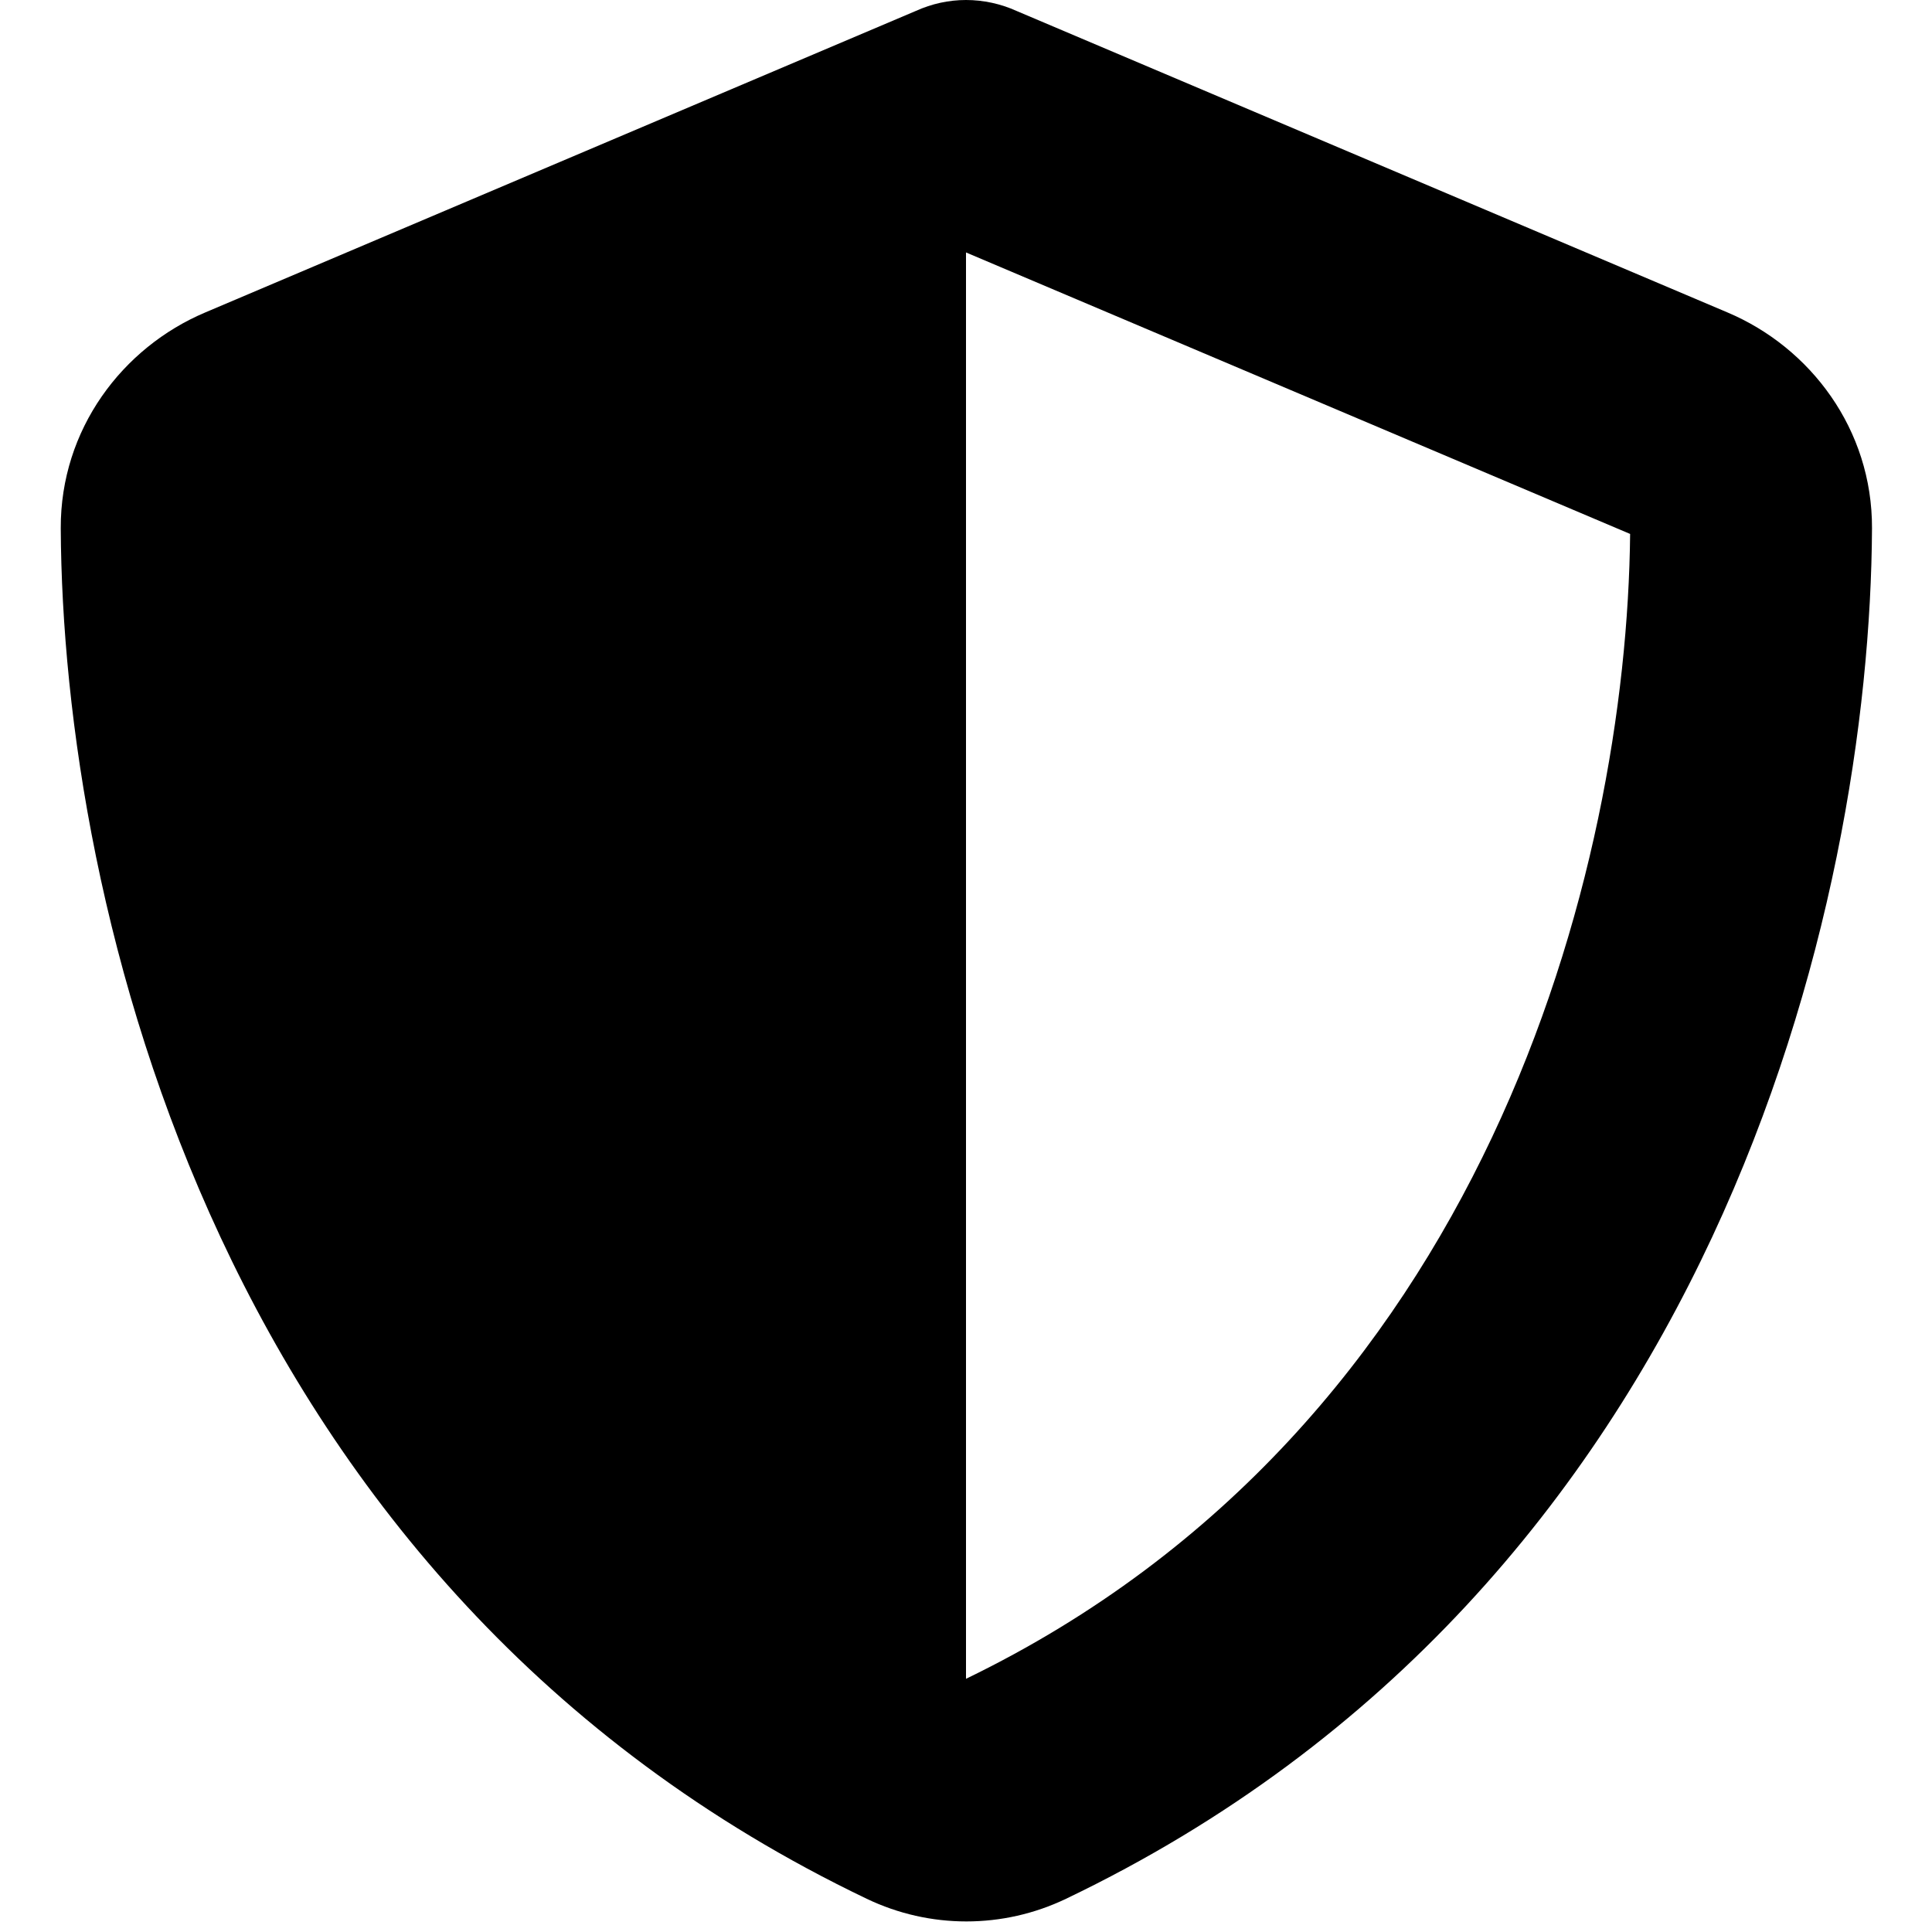
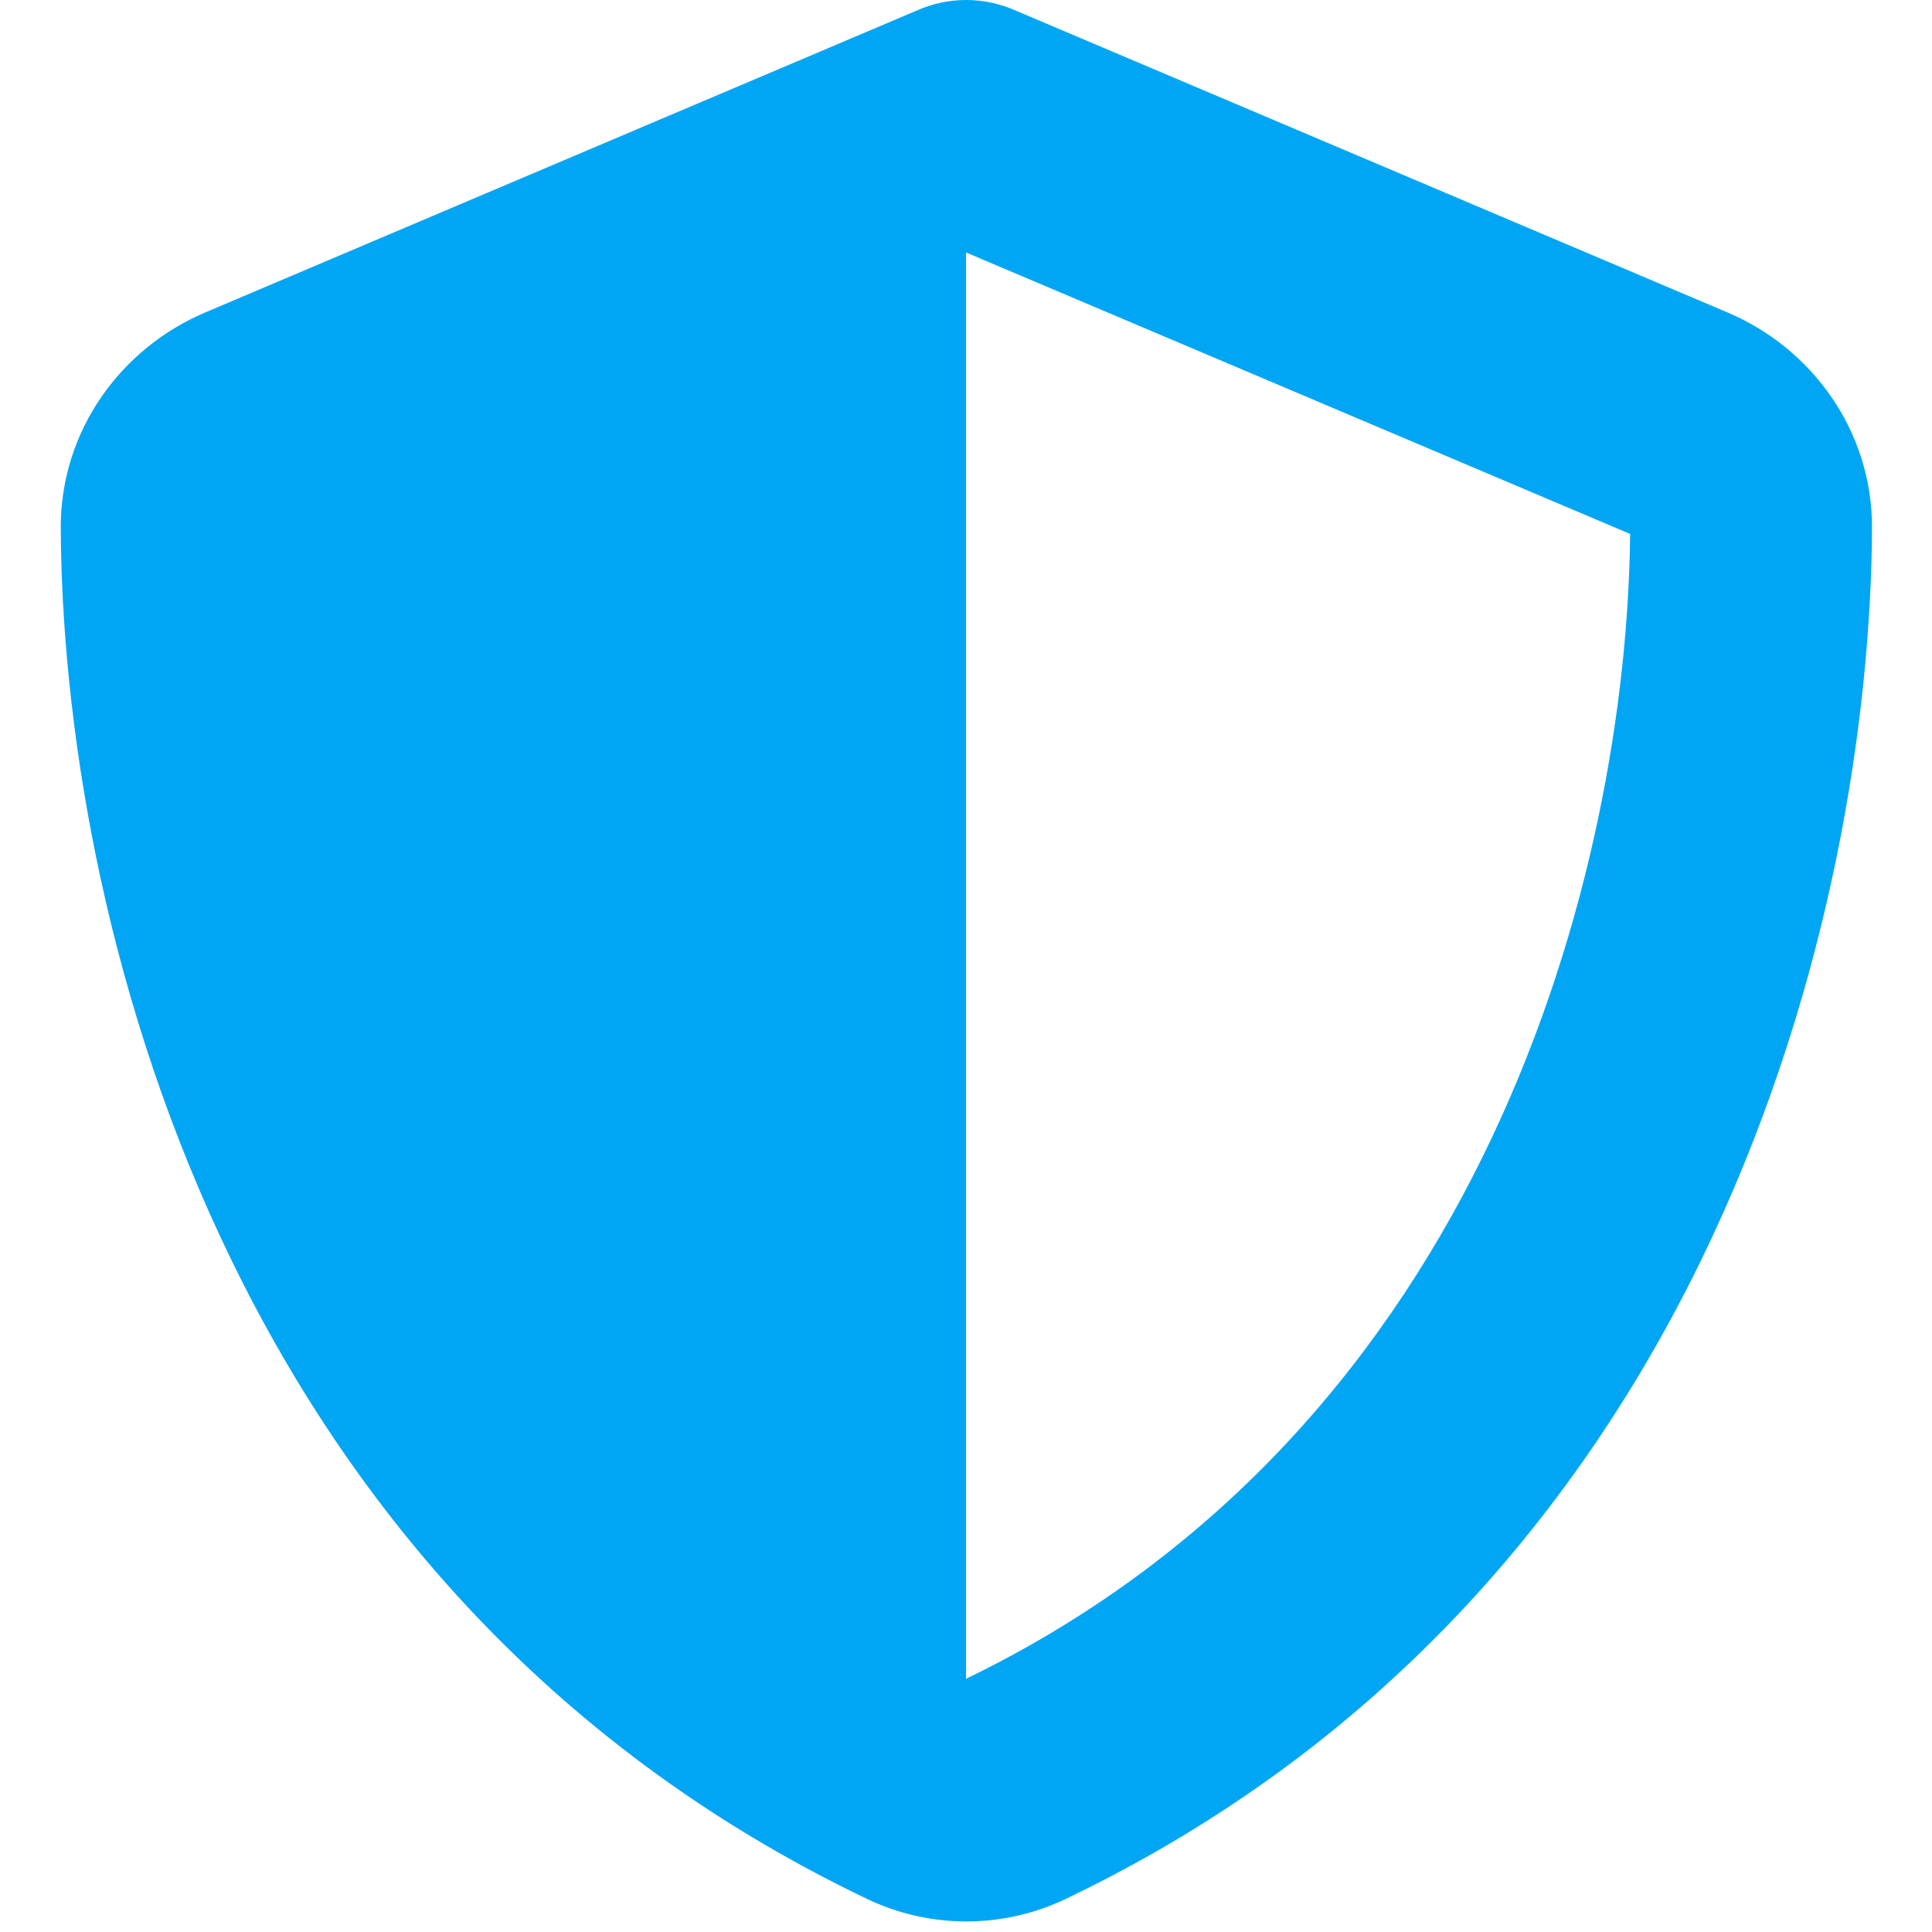
<svg xmlns="http://www.w3.org/2000/svg" class="svg-inline--fa fa-shield-halved mr-2 text-sky-500" data-prefix="fas" data-icon="shield-halved" role="img" viewBox="0 0 512 512" aria-hidden="true" data-fa-i2svg="">
-   <path fill="currentColor" d="M256 0c4.6 0 9.2 1 13.4 2.9L457.8 82.8c22 9.3 38.4 31 38.3 57.2-.5 99.2-41.3 280.7-213.6 363.2-16.7 8-36.1 8-52.8 0-172.4-82.5-213.1-264-213.6-363.2-.1-26.2 16.3-47.9 38.3-57.2L242.7 2.9C246.9 1 251.4 0 256 0zm0 66.8l0 378.1c138-66.8 175.1-214.8 176-303.4l-176-74.6 0 0z" />
+   <path fill="#00A6F4" d="M256 0c4.6 0 9.2 1 13.4 2.9L457.8 82.8c22 9.3 38.4 31 38.3 57.2-.5 99.2-41.3 280.7-213.6 363.2-16.7 8-36.1 8-52.8 0-172.4-82.5-213.1-264-213.6-363.2-.1-26.2 16.3-47.9 38.3-57.2L242.7 2.9C246.9 1 251.4 0 256 0zm0 66.8l0 378.1c138-66.8 175.1-214.8 176-303.4l-176-74.6 0 0z" />
</svg>
